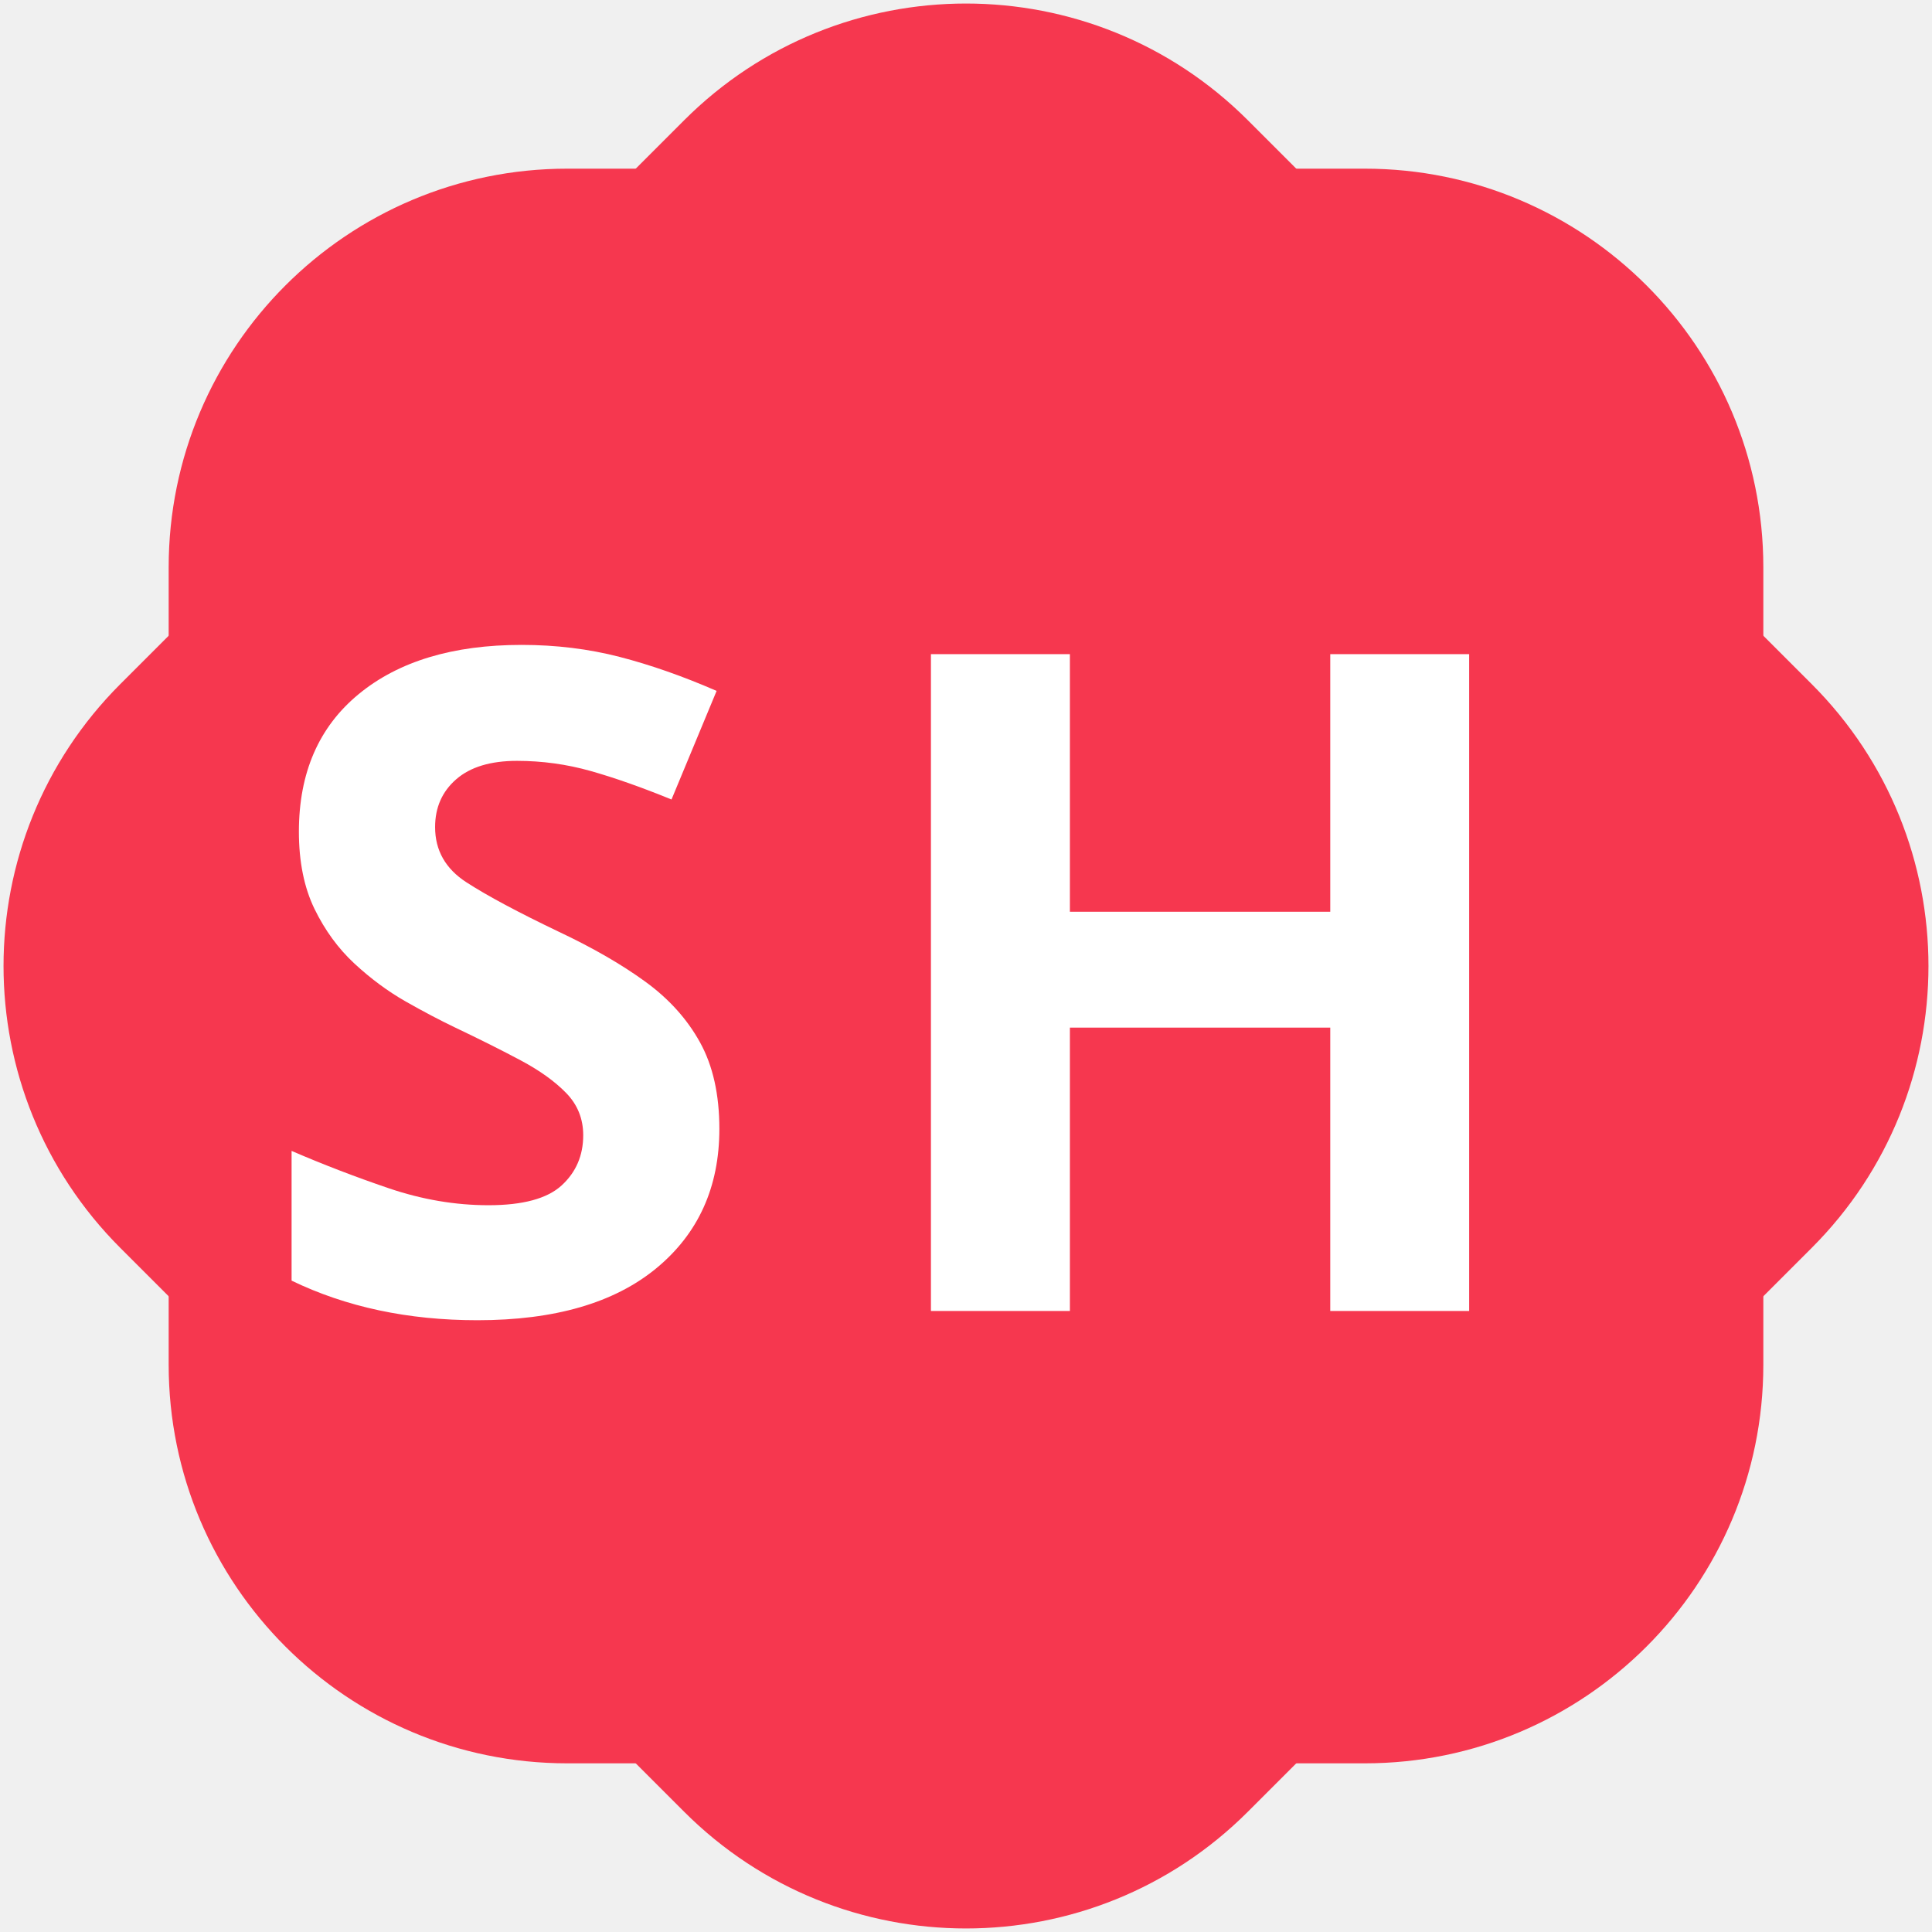
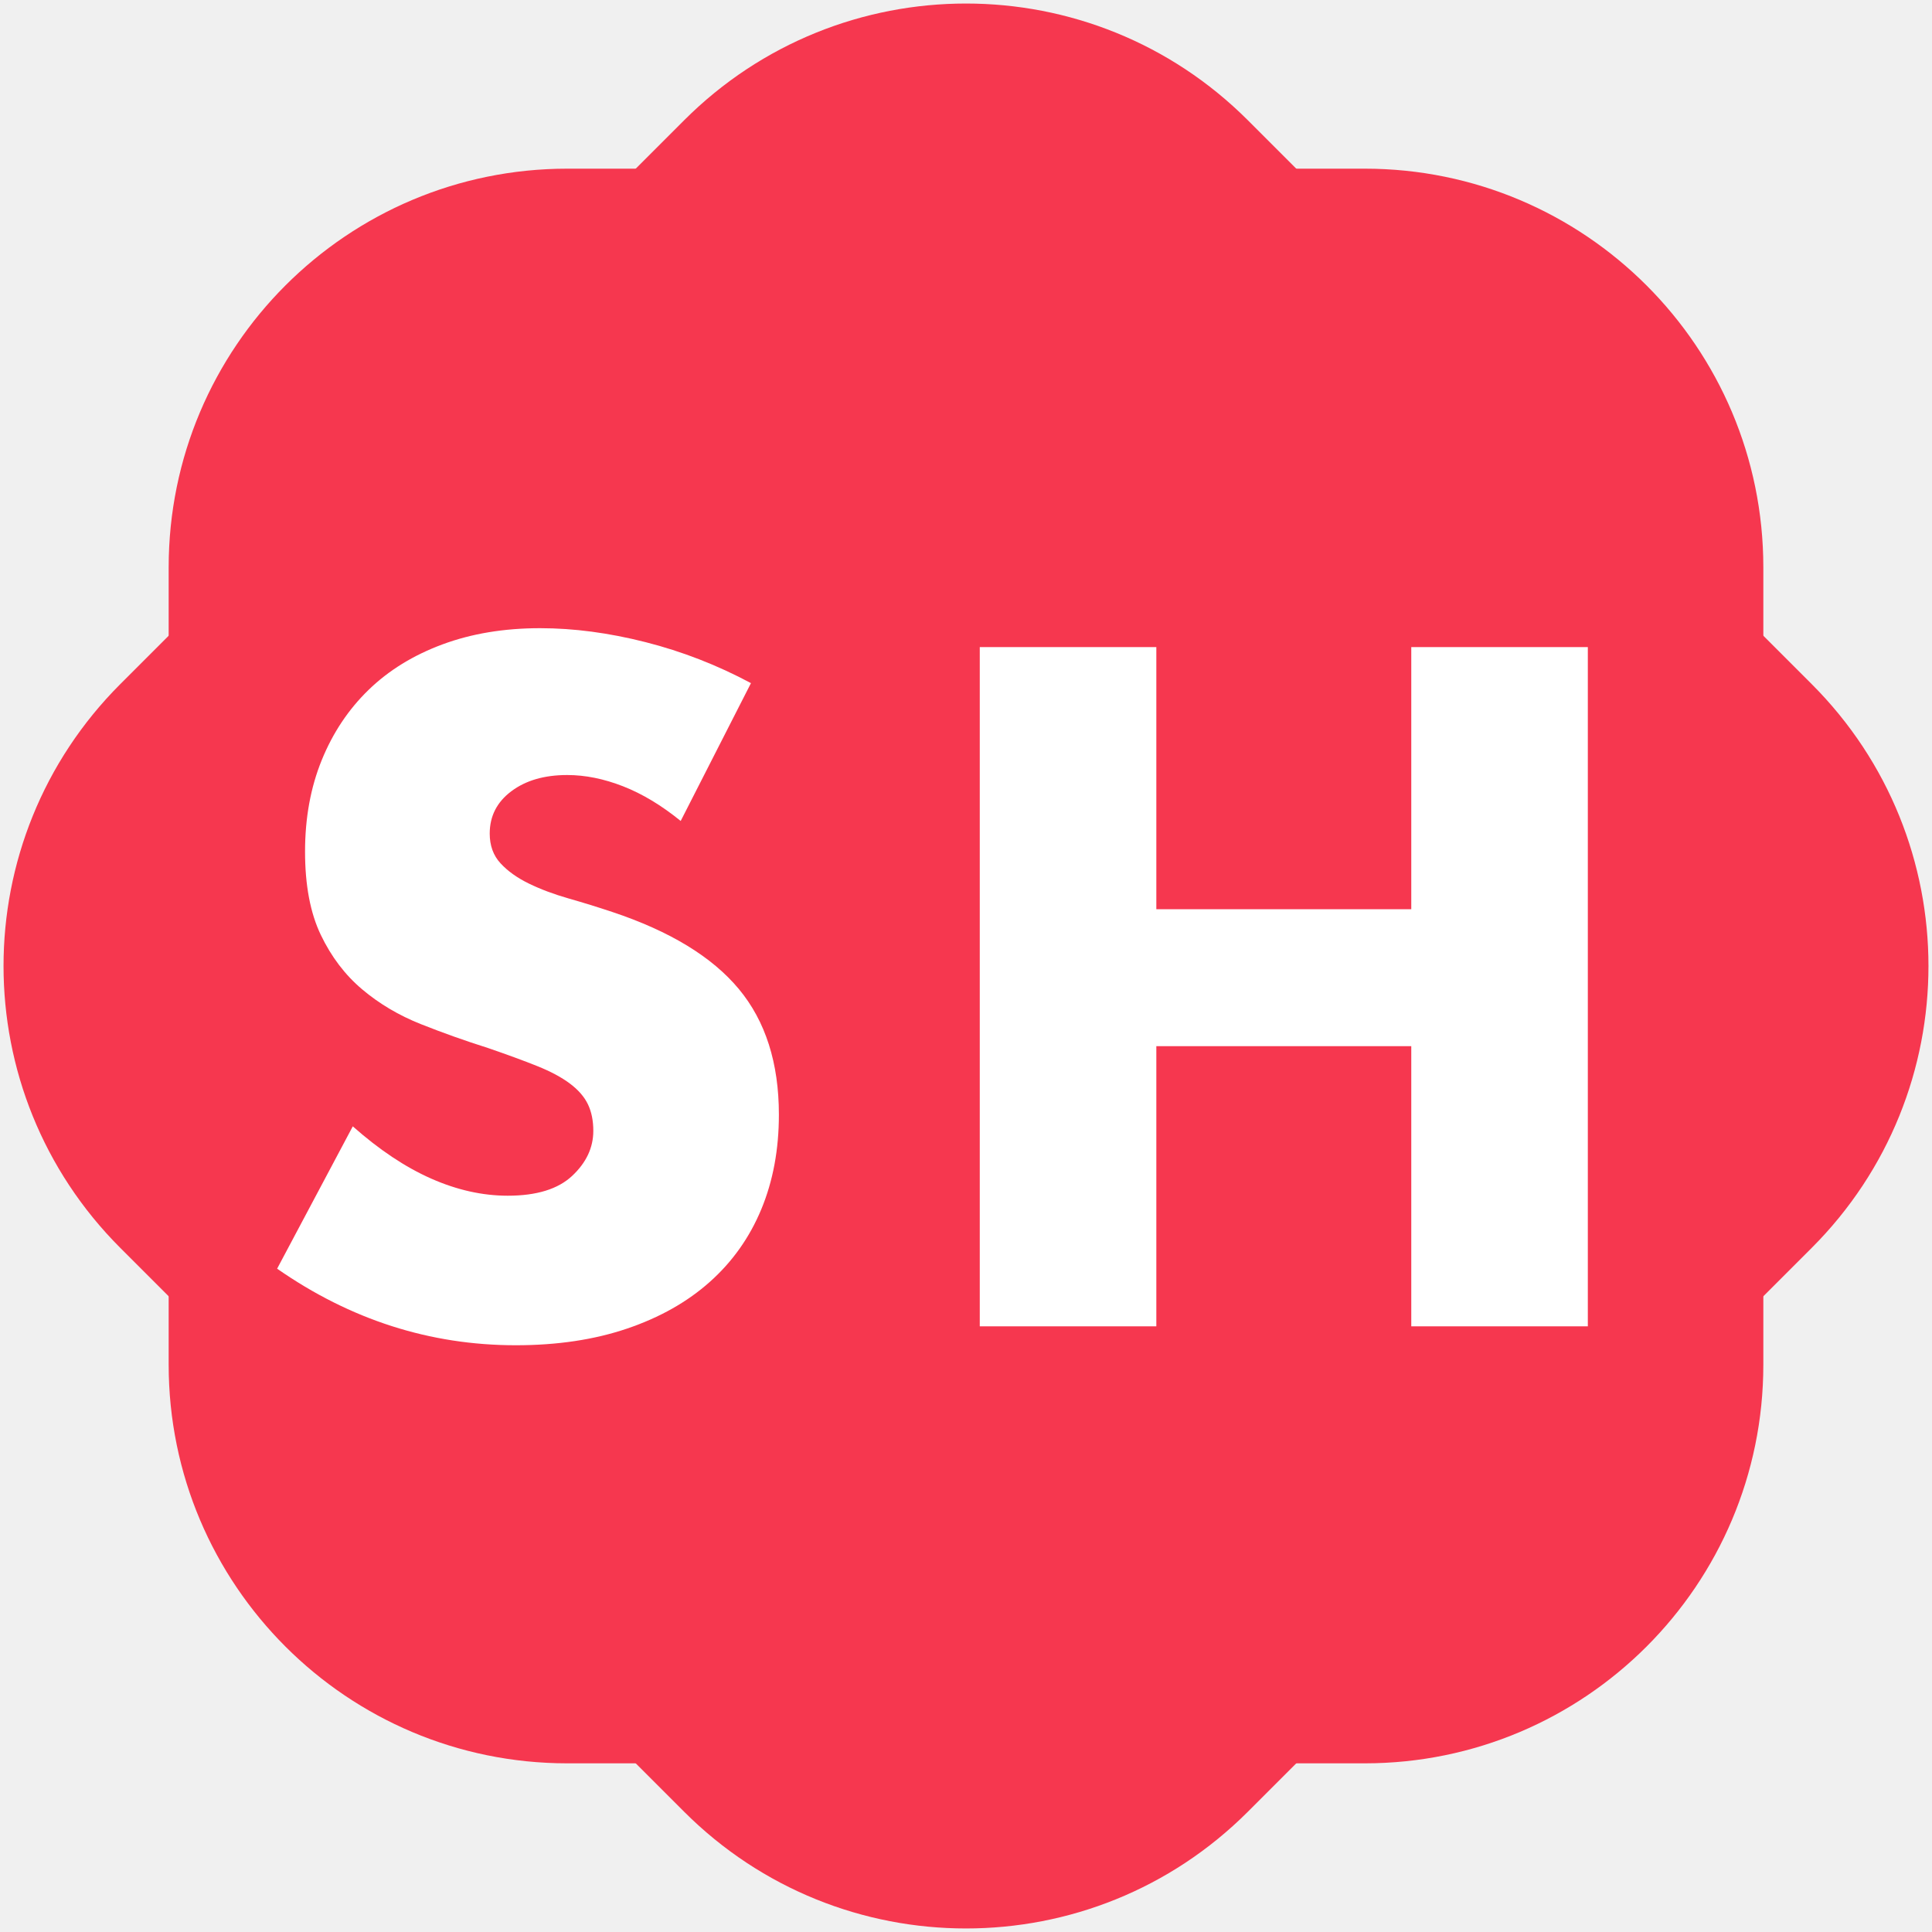
<svg xmlns="http://www.w3.org/2000/svg" width="504px" height="504px" viewBox="0 0 504 504" version="1.1">
  <defs />
  <g id="Page-1" stroke="none" stroke-width="1" fill="none" fill-rule="evenodd">
    <g id="Group-3" transform="translate(-43, -43)">
      <g id="Group-2" fill="#F6374F">
        <rect id="Rectangle-2" x="87" y="87" width="416" height="416" rx="104" />
        <rect id="Rectangle-2" transform="translate(295, 295) rotate(45) translate(-295, -295) " x="87" y="87" width="416" height="416" rx="104" />
      </g>
-       <text id="SH" font-family="Futura-Bold, Futura" font-size="240" font-weight="bold" letter-spacing="24" fill="#FFFFFF">
-         <tspan x="108.02" y="385">SH</tspan>
-       </text>
+       <path d="M220.572,257.165 C215.559,253.092 210.546,250.076 205.532,248.118 C200.519,246.159 195.663,245.18 190.963,245.18 C185.009,245.18 180.153,246.59 176.393,249.41 C172.632,252.23 170.752,255.912 170.752,260.455 C170.752,263.588 171.692,266.173 173.572,268.21 C175.453,270.247 177.92,272.009 180.975,273.498 C184.03,274.986 187.477,276.278 191.315,277.375 C195.153,278.472 198.952,279.647 202.713,280.9 C217.753,285.913 228.758,292.611 235.73,300.993 C242.702,309.374 246.188,320.302 246.188,333.775 C246.188,342.862 244.66,351.087 241.605,358.45 C238.55,365.813 234.085,372.119 228.21,377.368 C222.335,382.616 215.128,386.689 206.59,389.587 C198.052,392.486 188.378,393.935 177.567,393.935 C155.164,393.935 134.406,387.277 115.293,373.96 L135.032,336.83 C141.926,342.94 148.741,347.483 155.477,350.46 C162.214,353.437 168.872,354.925 175.452,354.925 C182.973,354.925 188.573,353.202 192.255,349.755 C195.937,346.308 197.778,342.392 197.778,338.005 C197.778,335.342 197.308,333.031 196.368,331.072 C195.427,329.114 193.861,327.313 191.667,325.668 C189.474,324.022 186.615,322.495 183.09,321.085 C179.565,319.675 175.296,318.108 170.282,316.385 C164.329,314.505 158.493,312.429 152.775,310.158 C147.057,307.886 141.965,304.87 137.5,301.11 C133.035,297.35 129.432,292.611 126.69,286.892 C123.948,281.174 122.578,273.928 122.578,265.155 C122.578,256.382 124.027,248.431 126.925,241.303 C129.823,234.174 133.897,228.064 139.145,222.972 C144.393,217.881 150.817,213.925 158.415,211.105 C166.013,208.285 174.512,206.875 183.912,206.875 C192.686,206.875 201.851,208.089 211.407,210.518 C220.964,212.946 230.129,216.51 238.903,221.21 L220.572,257.165 Z M344.652,280.195 L411.158,280.195 L411.158,211.81 L457.217,211.81 L457.217,389 L411.158,389 L411.158,315.915 L344.652,315.915 L344.652,389 L298.592,389 L298.592,211.81 L344.652,211.81 L344.652,280.195 Z" id="SH" fill="#FFFFFF" />
    </g>
  </g>
</svg>
